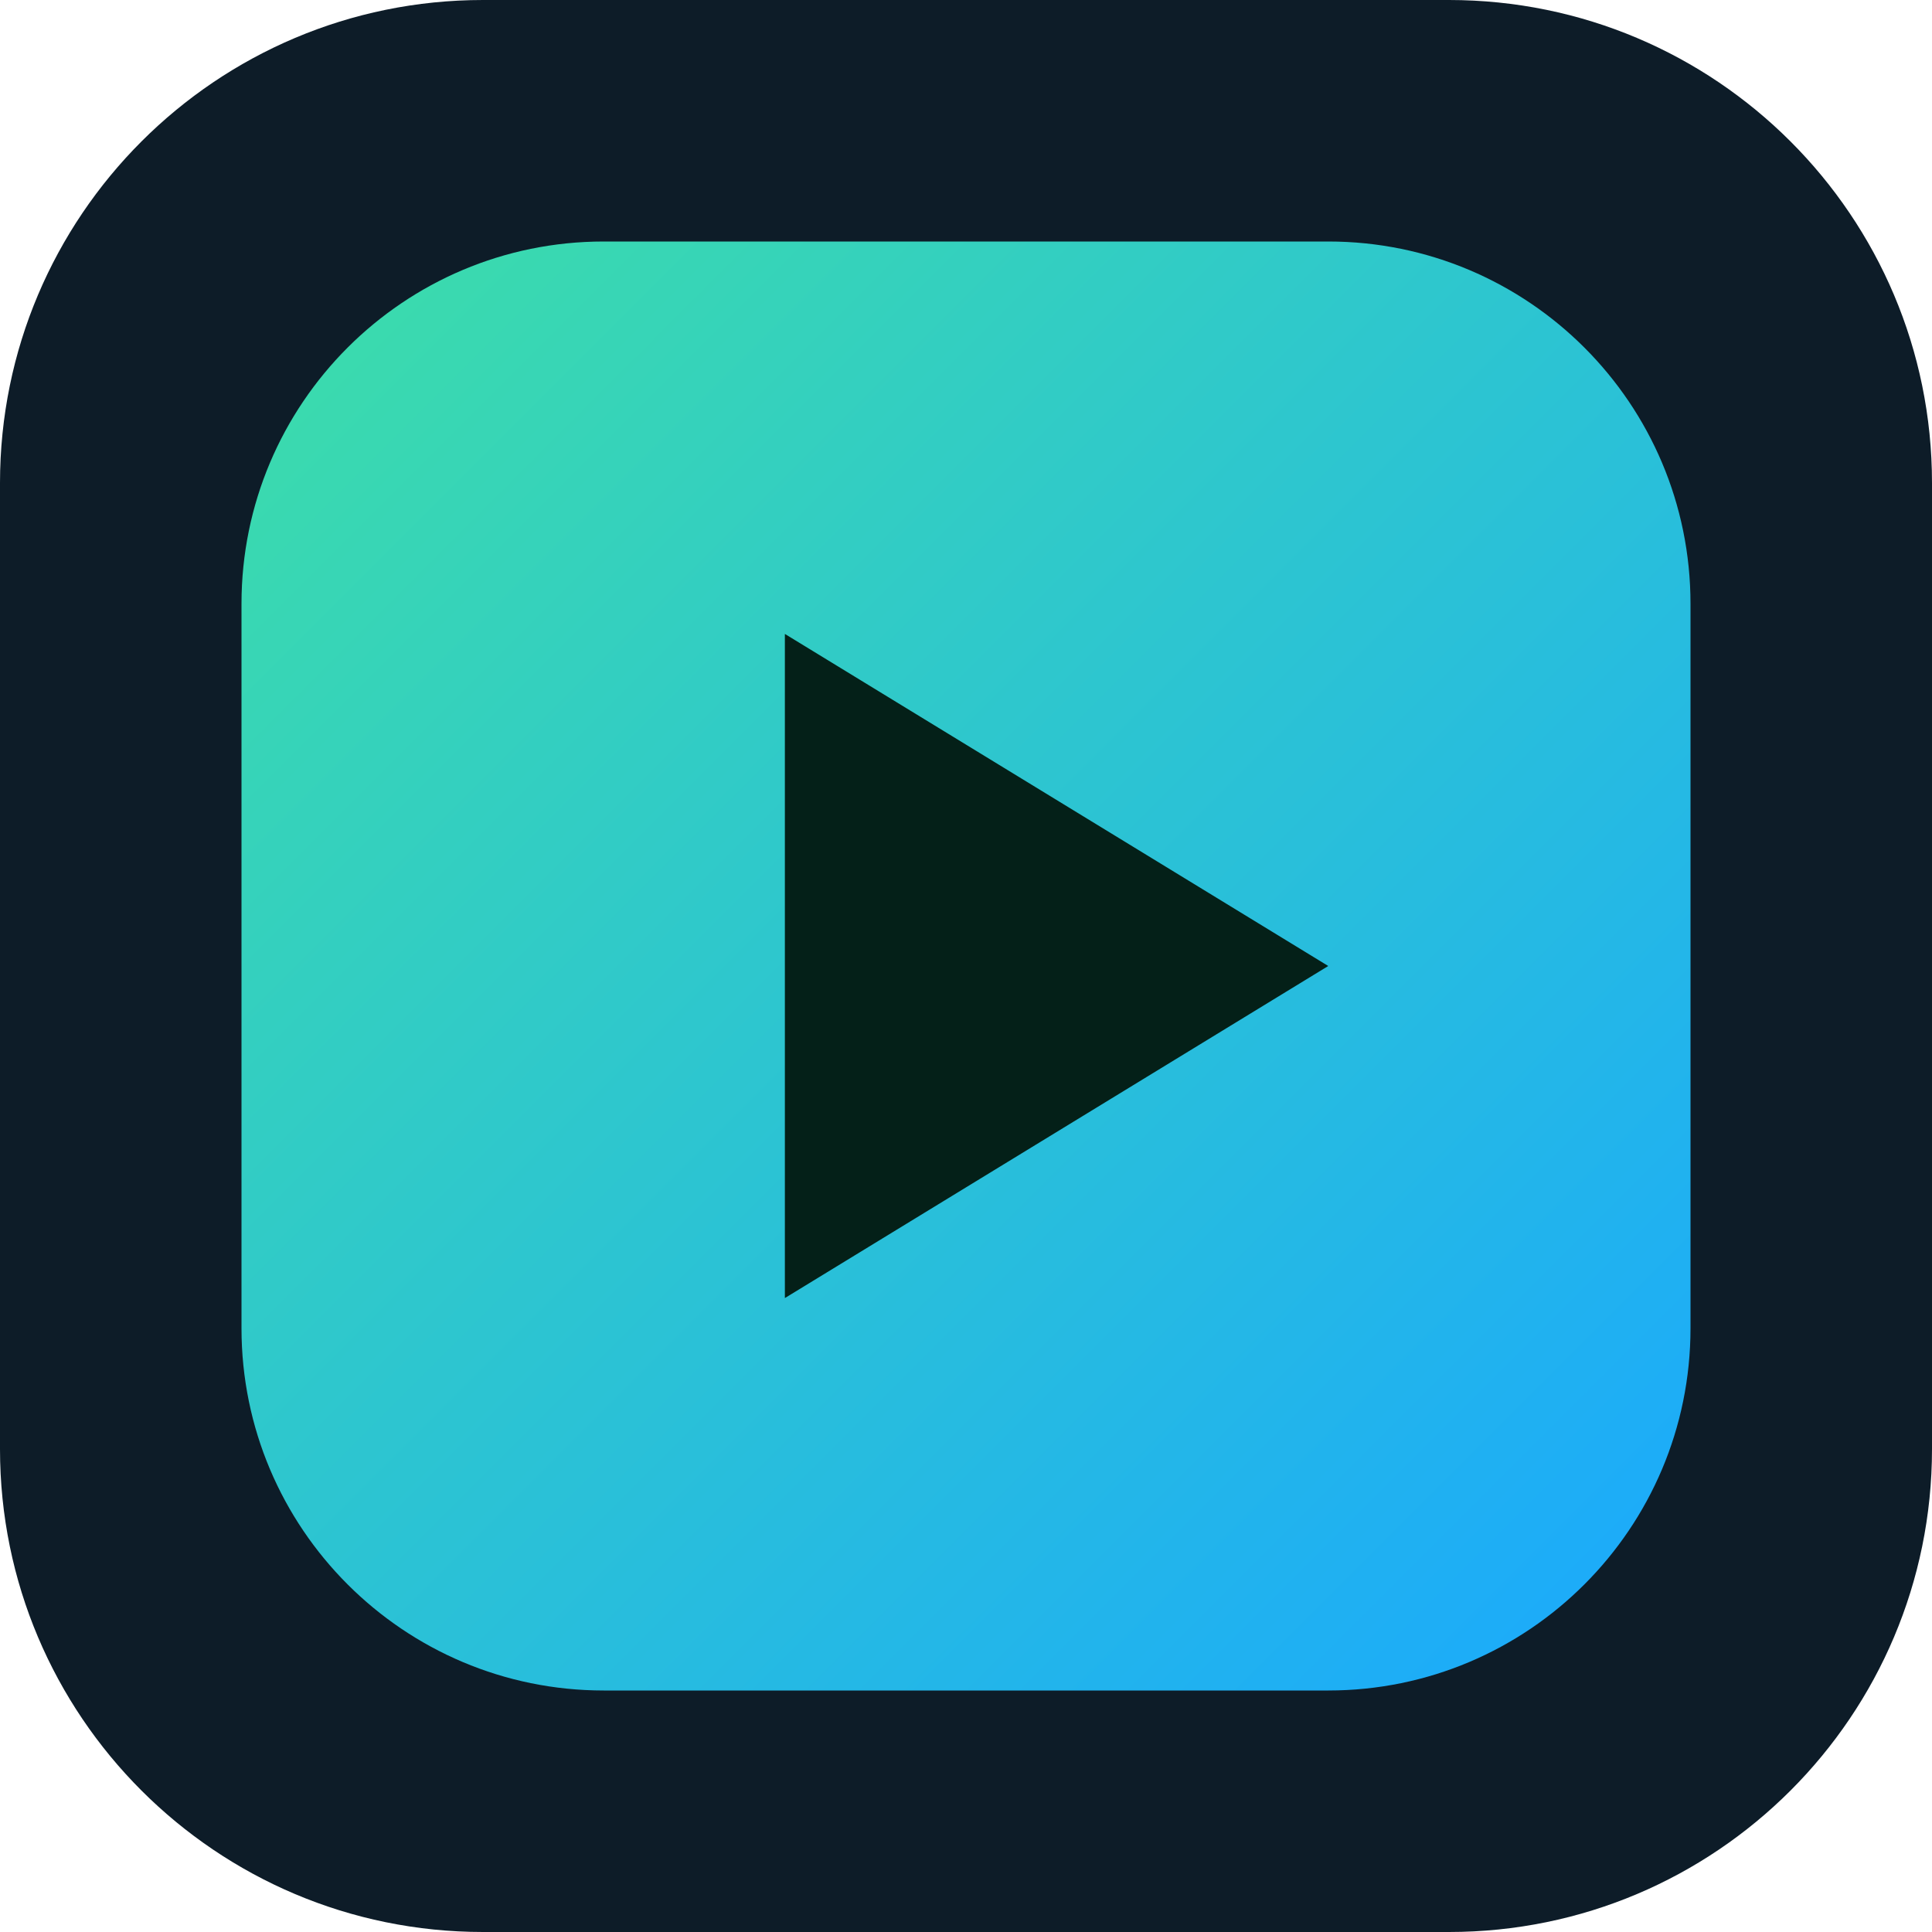
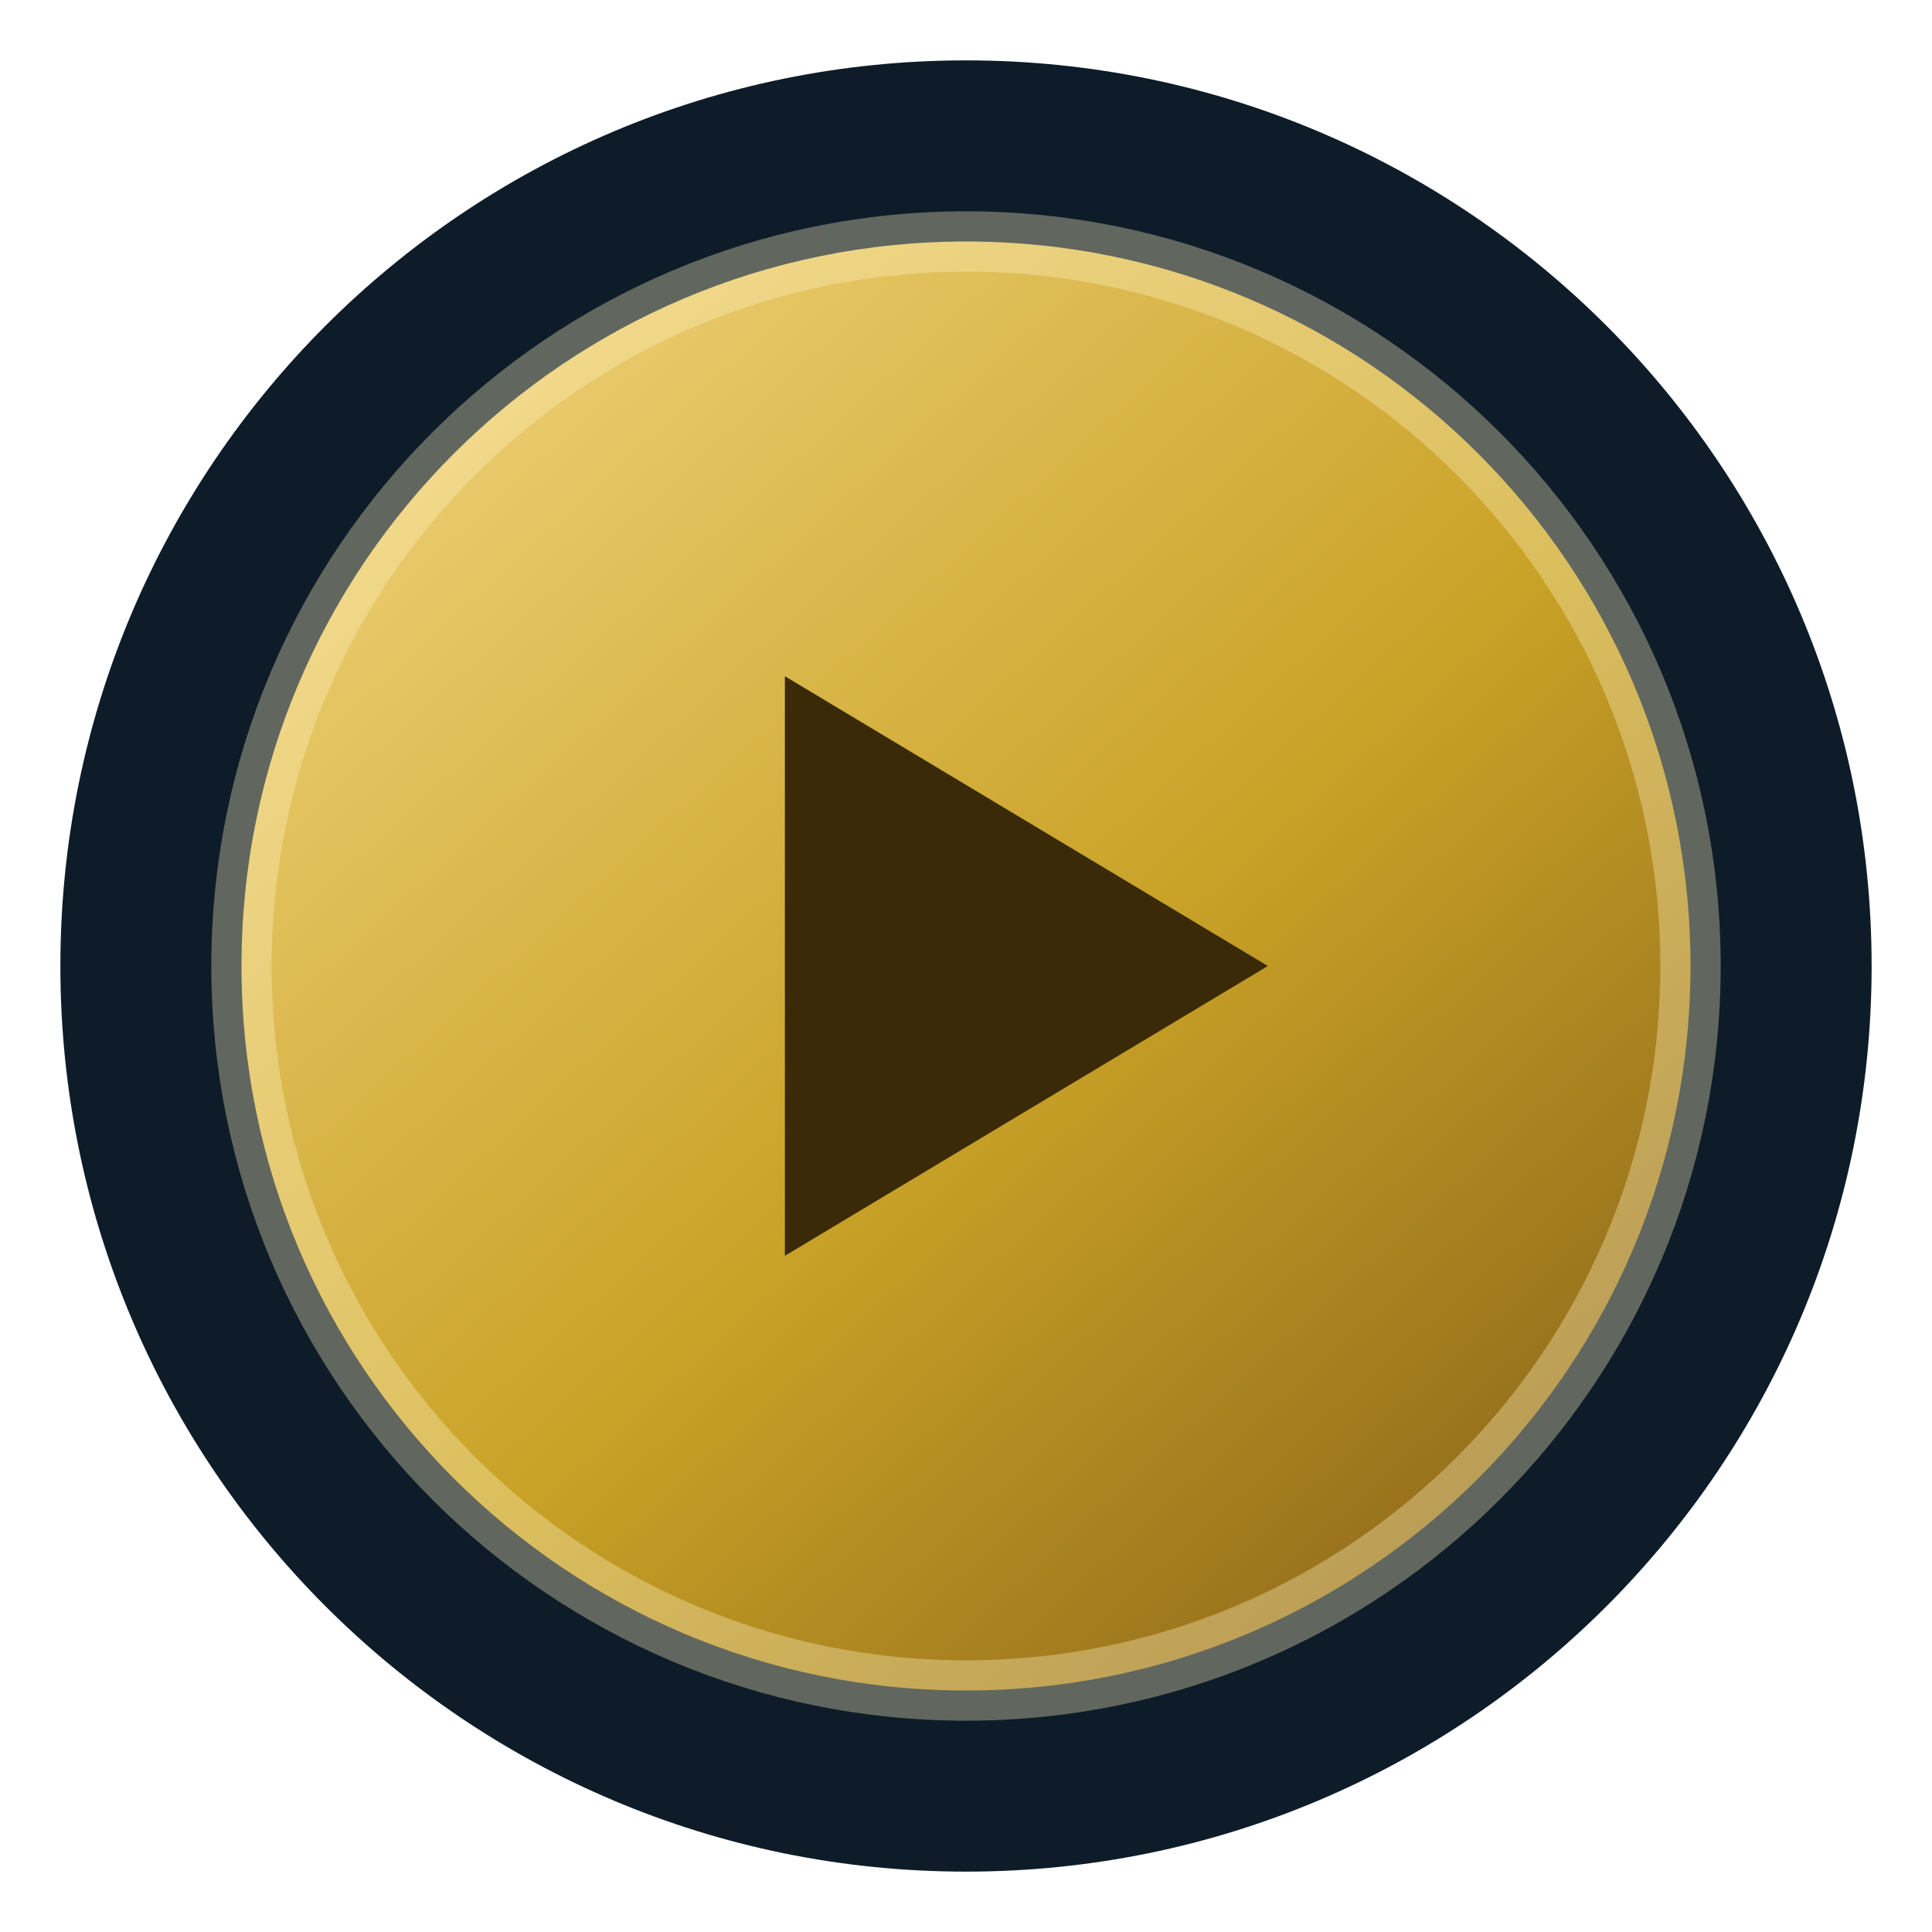
<svg xmlns="http://www.w3.org/2000/svg" viewBox="0 0 32 32">
-   <rect width="32" height="32" rx="8" fill="#0d1c28" />
-   <rect x="4" y="4" width="24" height="24" rx="6" fill="url(#g)" />
-   <path d="M13 10.5v11l9-5.5-9-5.5z" fill="#042018" />
+   <circle cx="16" cy="16" r="15" fill="#0d1c28" />
+   <circle cx="16" cy="16" r="12" fill="url(#gold)" />
+   <circle cx="16" cy="16" r="12" fill="none" stroke="#fff3c4" stroke-opacity="0.35" stroke-width="1" />
+   <path d="M13 11.2v9.6l8-4.8-8-4.8z" fill="#3a2a08" />
  <defs>
-     <linearGradient id="g" x1="4" y1="4" x2="28" y2="28" gradientUnits="userSpaceOnUse">
-       <stop stop-color="#3ddea8" />
-       <stop offset="1" stop-color="#1aa8ff" />
+     <linearGradient id="gold" x1="6" y1="5" x2="26" y2="27" gradientUnits="userSpaceOnUse">
+       <stop stop-color="#f0d27a" />
+       <stop offset="0.55" stop-color="#c9a227" />
+       <stop offset="1" stop-color="#8a6419" />
    </linearGradient>
  </defs>
</svg>
